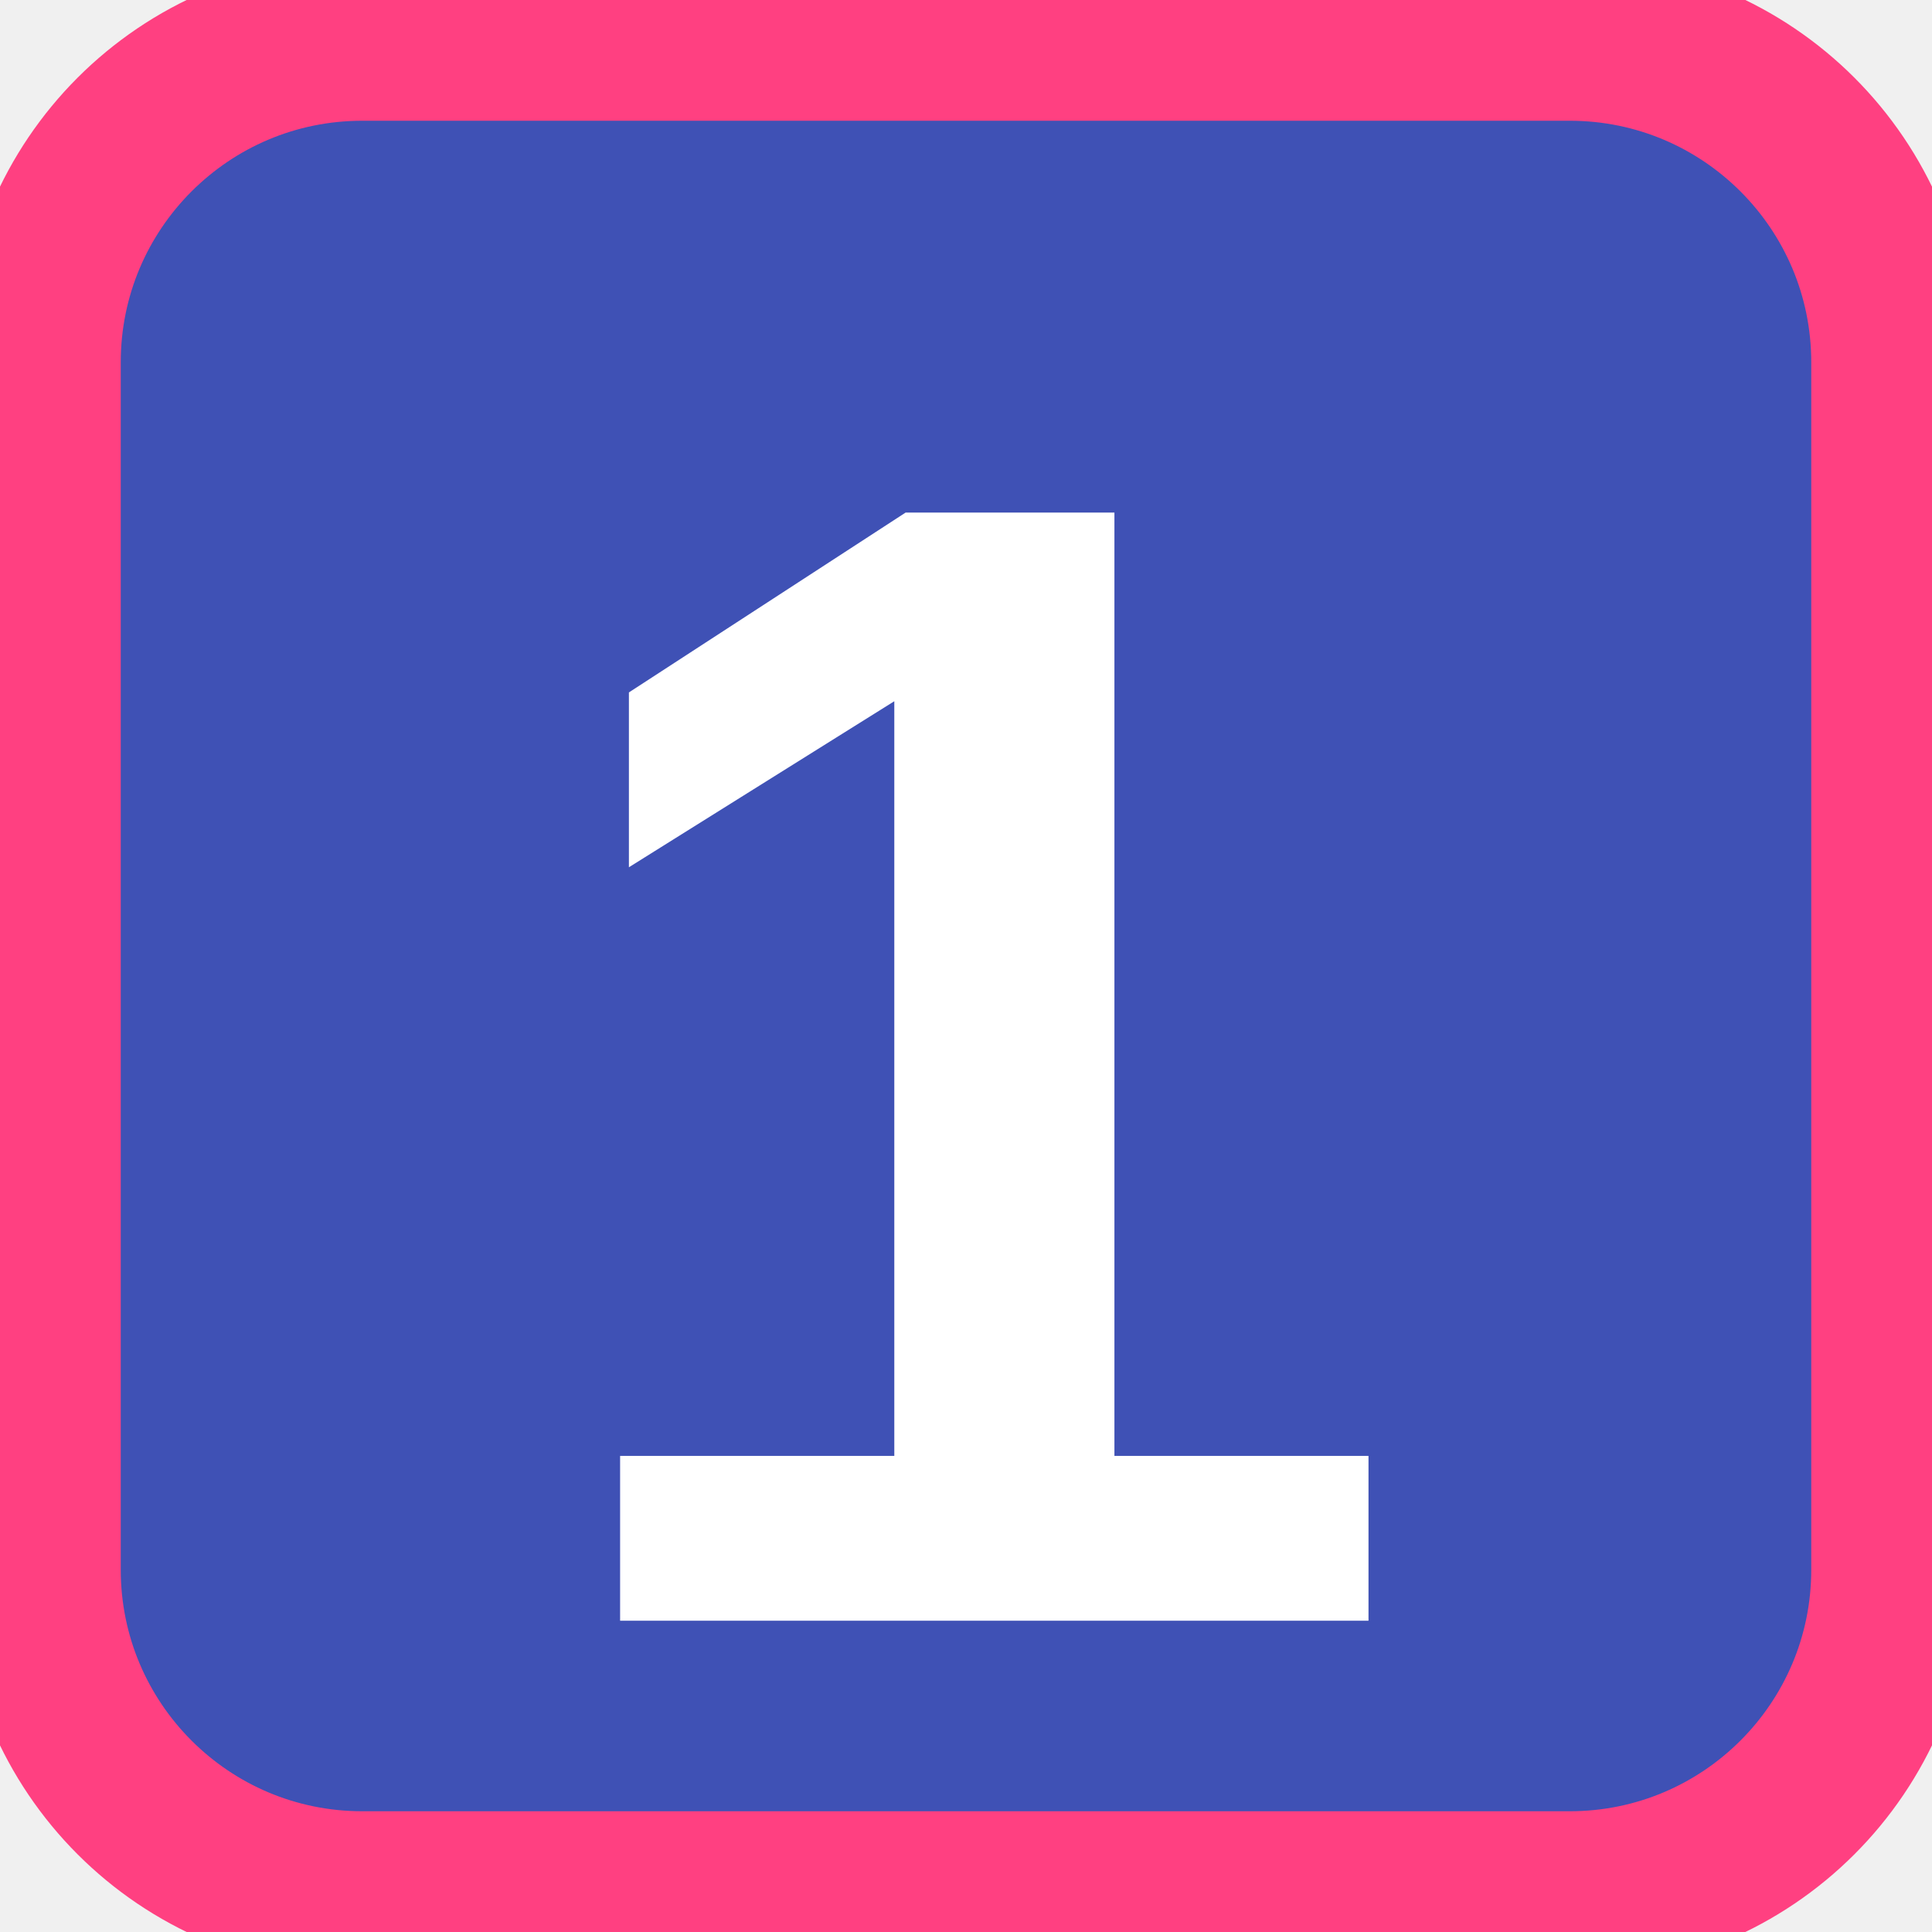
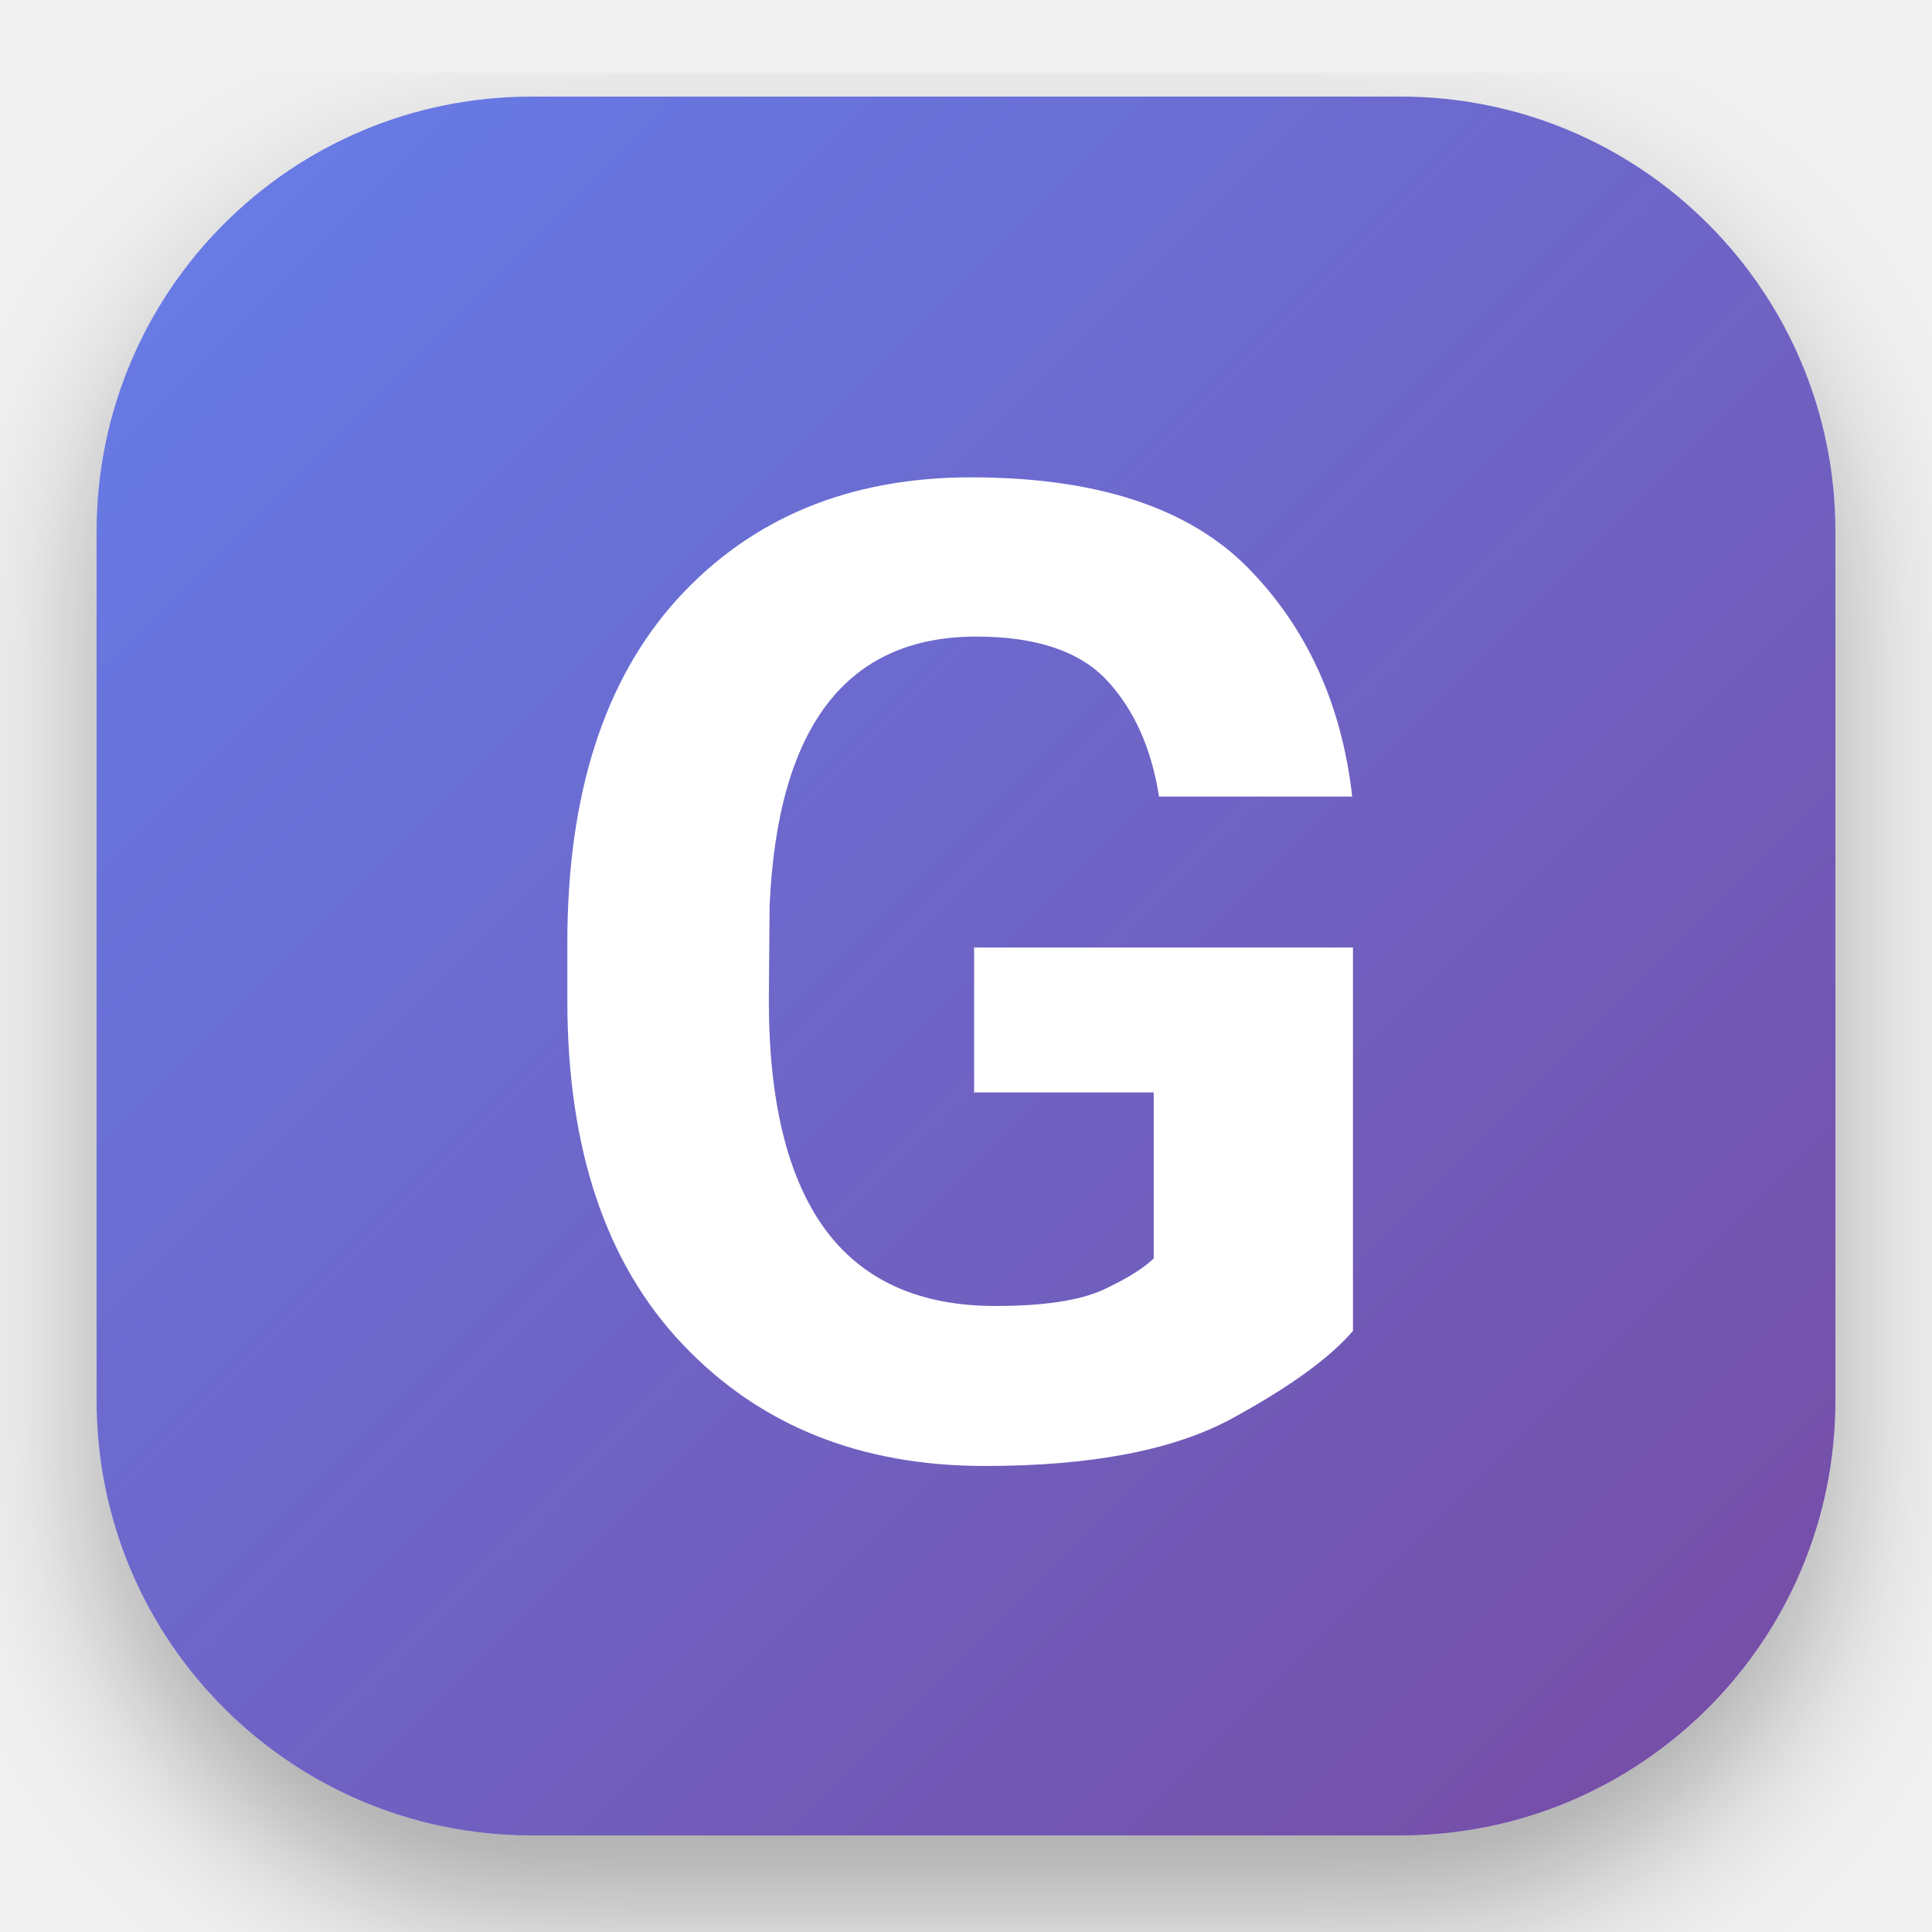
- <svg xmlns="http://www.w3.org/2000/svg" viewBox="0 0 24 24">
-   <rect x="0.5" y="0.5" width="23" height="23" rx="4" fill="#3f51b5" stroke="#ff4081" stroke-width="2" />
-   <text x="50%" y="55%" dominant-baseline="central" text-anchor="middle" font-family="Arial, sans-serif" font-weight="bold" font-size="20" fill="#ffffff">1</text>
+ <svg xmlns="http://www.w3.org/2000/svg" viewBox="0 0 40 40">
+   <defs>
+     <linearGradient id="grad1" x1="0%" y1="0%" x2="100%" y2="100%">
+       <stop offset="0%" style="stop-color:#667eea;stop-opacity:1" />
+       <stop offset="100%" style="stop-color:#764ba2;stop-opacity:1" />
+     </linearGradient>
+     <filter id="shadow" x="-20%" y="-20%" width="140%" height="140%">
+       <feGaussianBlur in="SourceAlpha" stdDeviation="1.5" />
+       <feOffset dx="0" dy="1.5" result="offsetblur" />
+       <feComponentTransfer>
+         <feFuncA type="linear" slope="0.3" />
+       </feComponentTransfer>
+       <feMerge>
+         <feMergeNode />
+         <feMergeNode in="SourceGraphic" />
+       </feMerge>
+     </filter>
+   </defs>
+   <rect x="2" y="2" width="36" height="36" rx="9" fill="url(#grad1)" filter="url(#shadow)" />
+   <text x="20" y="20.5" dominant-baseline="central" text-anchor="middle" font-family="'Segoe UI', Roboto, sans-serif" font-weight="600" font-size="28" fill="white">G</text>
</svg>
